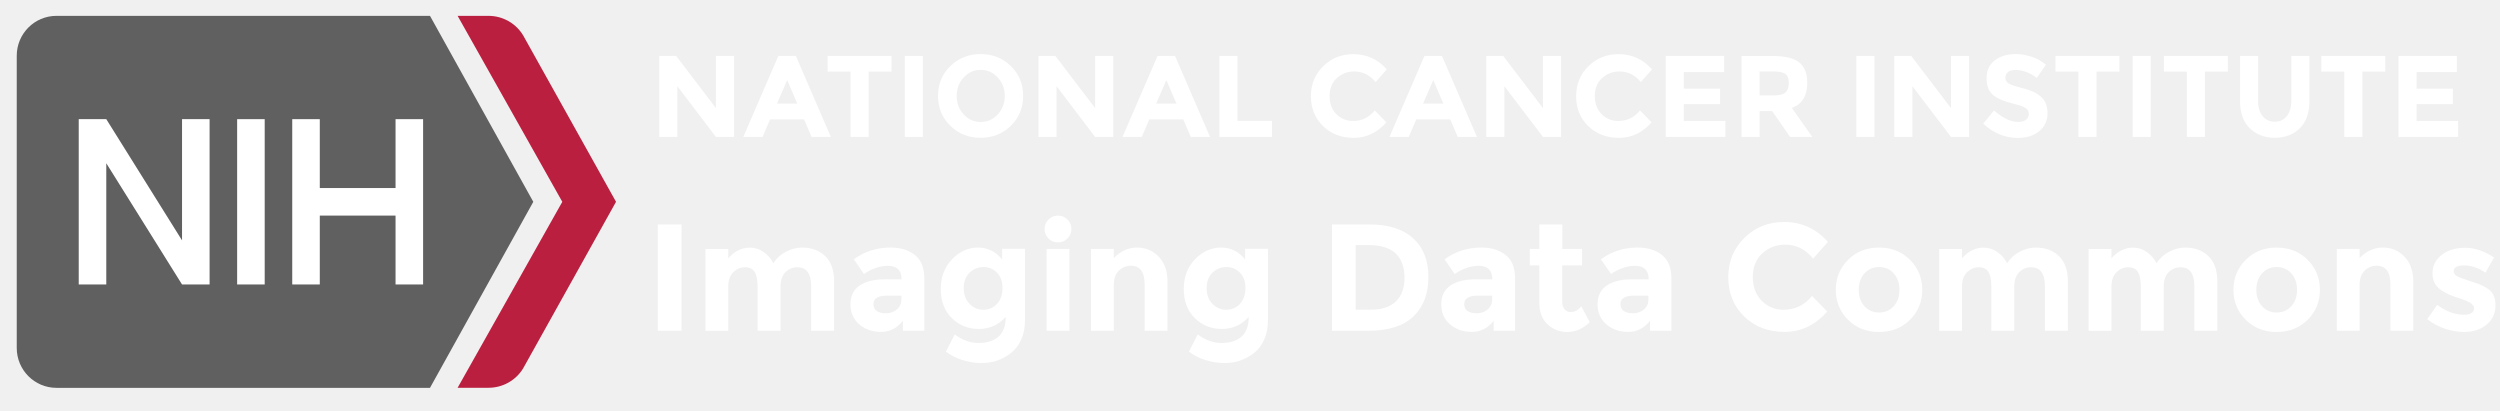
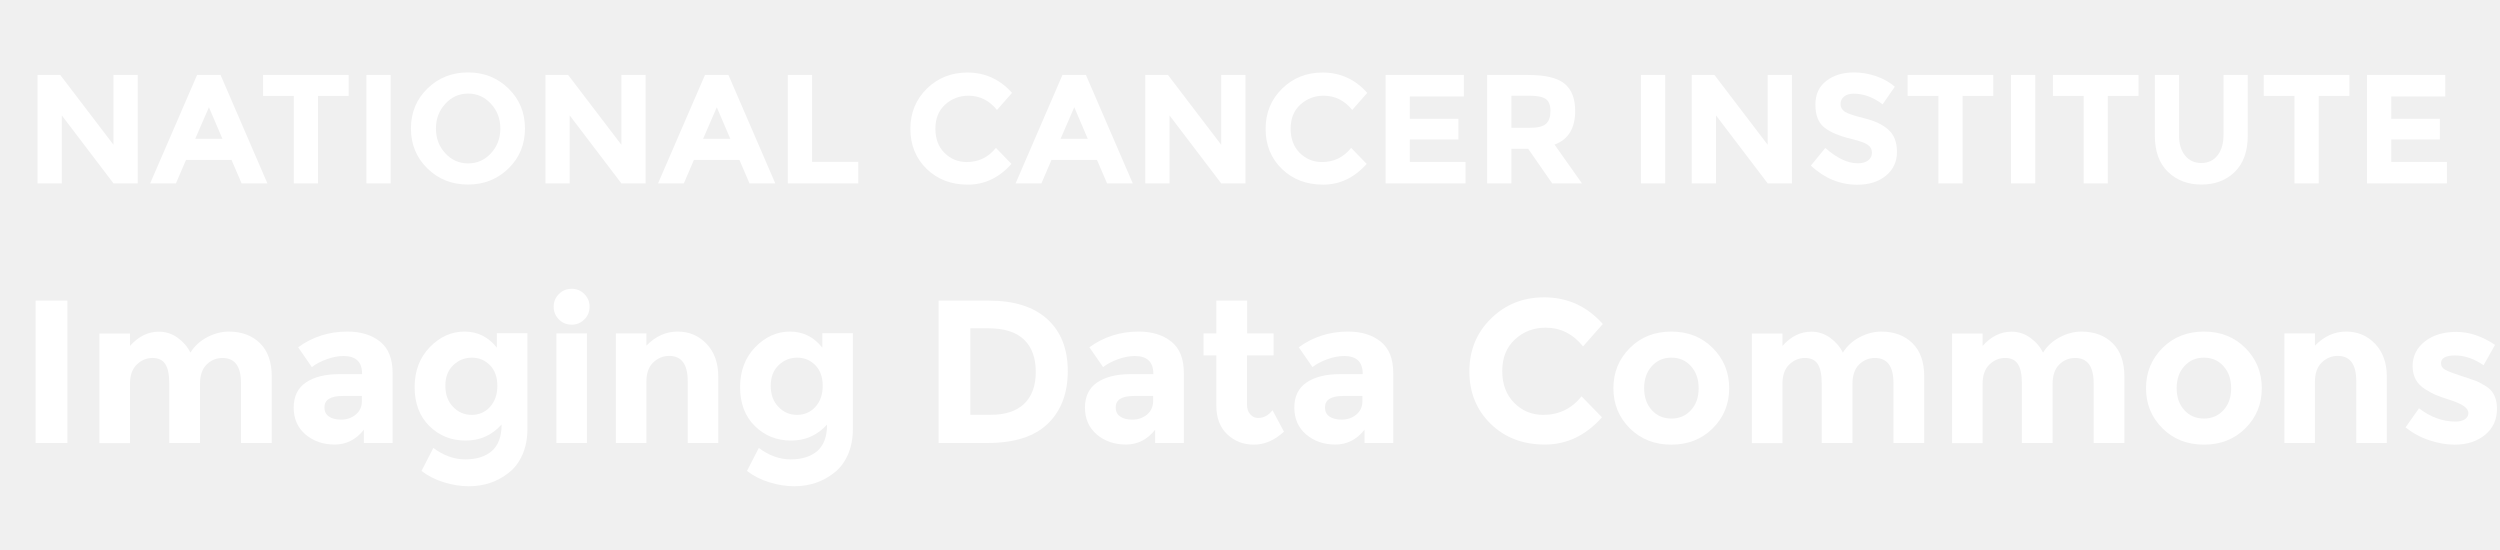
- <svg xmlns="http://www.w3.org/2000/svg" width="554.5" height="91" viewBox="0 315.5 554.5 91">
-   <g>
-     <g>
-       <path fill="#606061" d="M118.286,360.262l-22.915-41.246H12.528c-4.873,0-8.814,3.957-8.814,8.845v64.817    c0,4.889,3.941,8.846,8.814,8.846h82.844L118.286,360.262z" />
-       <path fill="#BA1F40" d="M116.01,323.308c-1.619-2.658-4.522-4.292-7.668-4.292h-6.844l23.22,41.246l-23.22,41.246h6.859    c3.147,0,6.049-1.635,7.668-4.293l20.608-36.953L116.01,323.308z" />
-     </g>
-     <g>
-       <rect x="52.598" y="341.93" fill="#FFFFFF" width="6.111" height="36.664" />
-       <polygon fill="#FFFFFF" points="40.376,341.93 40.376,368.816 23.573,341.93 17.462,341.93 17.462,378.594 23.573,378.594     23.573,351.707 40.376,378.594 46.487,378.594 46.487,341.93   " />
-       <polygon fill="#FFFFFF" points="87.733,341.93 87.733,357.207 70.929,357.207 70.929,341.93 64.819,341.93 64.819,378.594     70.929,378.594 70.929,363.317 87.733,363.317 87.733,378.594 93.844,378.594 93.844,341.93   " />
-     </g>
-   </g>
+ <svg xmlns="http://www.w3.org/2000/svg" width="414" height="91" viewBox="140 315.5 414 91">
  <g>
    <g>
      <path fill="#FFFFFF" d="M158.794,327.913h4.015v17.955h-4.015l-8.56-11.258v11.258h-4.015v-17.955h3.758l8.817,11.563V327.913z" />
      <path fill="#FFFFFF" d="M180.009,345.868l-1.67-3.887h-7.532l-1.67,3.887h-4.272l7.773-17.955h3.887l7.757,17.955H180.009z     M174.597,333.261l-2.264,5.219h4.497L174.597,333.261z" />
      <path fill="#FFFFFF" d="M192.665,331.382v14.486h-4.015v-14.486h-5.091v-3.469h14.181v3.469H192.665z" />
      <path fill="#FFFFFF" d="M200.679,327.913h4.015v17.955h-4.015V327.913z" />
      <path fill="#FFFFFF" d="M224.207,343.395c-1.815,1.767-4.047,2.666-6.713,2.666c-2.666,0-4.898-0.883-6.713-2.666    c-1.815-1.767-2.73-3.983-2.73-6.617s0.916-4.85,2.73-6.617c1.814-1.767,4.047-2.666,6.713-2.666c2.666,0,4.882,0.883,6.713,2.666    c1.814,1.767,2.73,3.983,2.73,6.617S226.021,341.628,224.207,343.395z M222.857,336.794c0-1.606-0.514-2.971-1.542-4.095    c-1.028-1.125-2.297-1.702-3.79-1.702c-1.494,0-2.762,0.562-3.791,1.702c-1.027,1.124-1.542,2.489-1.542,4.095    c0,1.605,0.514,2.971,1.542,4.079c1.028,1.124,2.297,1.687,3.791,1.687c1.493,0,2.762-0.563,3.79-1.687    C222.343,339.749,222.857,338.384,222.857,336.794z" />
      <path fill="#FFFFFF" d="M242.9,327.913h4.015v17.955H242.9l-8.56-11.258v11.258h-4.015v-17.955h3.758l8.817,11.563V327.913z" />
      <path fill="#FFFFFF" d="M264.115,345.868l-1.67-3.887h-7.532l-1.67,3.887h-4.272l7.773-17.955h3.886l7.757,17.955H264.115z     M258.703,333.261l-2.265,5.219h4.497L258.703,333.261z" />
      <path fill="#FFFFFF" d="M270.459,345.868v-17.955h4.014v14.39h7.661v3.565H270.459z" />
      <path fill="#FFFFFF" d="M300.09,342.335c1.975,0,3.581-0.788,4.833-2.345l2.571,2.65c-2.039,2.297-4.45,3.437-7.212,3.437    c-2.762,0-5.042-0.867-6.841-2.618c-1.783-1.751-2.683-3.951-2.683-6.617c0-2.667,0.916-4.882,2.731-6.665    c1.831-1.783,4.063-2.666,6.697-2.666c2.938,0,5.412,1.125,7.403,3.373l-2.49,2.827c-1.267-1.574-2.842-2.361-4.721-2.361    c-1.509,0-2.794,0.498-3.871,1.477c-1.076,0.98-1.605,2.313-1.605,3.983c0,1.67,0.498,3.019,1.51,4.015    C297.424,341.821,298.661,342.335,300.09,342.335z" />
      <path fill="#FFFFFF" d="M323.329,345.868l-1.672-3.887h-7.531l-1.669,3.887h-4.273l7.758-17.955h3.887l7.758,17.955H323.329z     M317.9,333.261l-2.266,5.219h4.497L317.9,333.261z" />
      <path fill="#FFFFFF" d="M342.231,327.913h4.015v17.955h-4.015l-8.56-11.258v11.258h-4.017v-17.955h3.76l8.816,11.563V327.913z" />
      <path fill="#FFFFFF" d="M358.917,342.335c1.976,0,3.581-0.788,4.834-2.345l2.57,2.65c-2.039,2.297-4.449,3.437-7.211,3.437    s-5.043-0.867-6.842-2.618c-1.799-1.751-2.682-3.951-2.682-6.617c0-2.667,0.916-4.882,2.73-6.665    c1.83-1.783,4.048-2.666,6.696-2.666c2.938,0,5.412,1.125,7.404,3.373l-2.488,2.827c-1.27-1.574-2.845-2.361-4.723-2.361    c-1.51,0-2.795,0.498-3.871,1.477c-1.076,0.98-1.605,2.313-1.605,3.983c0,1.67,0.514,3.019,1.509,4.015    C356.252,341.821,357.472,342.335,358.917,342.335z" />
      <path fill="#FFFFFF" d="M382.413,327.913v3.565h-8.946v3.694h8.047v3.421h-8.047v3.726h9.22v3.549h-13.233v-17.955H382.413z" />
      <path fill="#FFFFFF" d="M400.85,333.872c0,2.875-1.14,4.737-3.42,5.573l4.546,6.424h-4.933l-3.981-5.733h-2.778v5.733h-4.016    v-17.955h6.809c2.795,0,4.786,0.466,5.976,1.414C400.24,330.274,400.85,331.784,400.85,333.872z M396.017,336.007    c0.497-0.45,0.739-1.156,0.739-2.12c0-0.963-0.259-1.638-0.772-1.991c-0.513-0.354-1.412-0.546-2.698-0.546h-3.002v5.316h2.922    C394.588,336.682,395.518,336.457,396.017,336.007z" />
      <path fill="#FFFFFF" d="M411.738,327.913h4.015v17.955h-4.015V327.913z" />
      <path fill="#FFFFFF" d="M432.729,327.913h4.015v17.955h-4.015l-8.56-11.258v11.258h-4.015v-17.955h3.758l8.816,11.563V327.913z" />
      <path fill="#FFFFFF" d="M445.368,331.495c-0.384,0.321-0.577,0.739-0.577,1.252c0,0.514,0.24,0.932,0.706,1.253    c0.467,0.305,1.557,0.674,3.261,1.092c1.702,0.417,3.035,1.043,3.965,1.895c0.949,0.835,1.415,2.072,1.415,3.678    c0,1.605-0.609,2.923-1.815,3.918c-1.205,0.996-2.794,1.509-4.77,1.509c-2.842,0-5.412-1.06-7.678-3.164l2.395-2.923    c1.942,1.702,3.725,2.538,5.363,2.538c0.739,0,1.316-0.161,1.735-0.482c0.417-0.321,0.626-0.739,0.626-1.285    c0-0.546-0.226-0.963-0.676-1.285c-0.449-0.322-1.332-0.643-2.648-0.964c-2.088-0.498-3.614-1.141-4.594-1.943    s-1.445-2.04-1.445-3.758c0-1.718,0.61-3.019,1.832-3.95c1.22-0.932,2.745-1.381,4.591-1.381c1.205,0,2.395,0.208,3.6,0.61    c1.203,0.417,2.248,0.996,3.131,1.75l-2.024,2.923c-1.557-1.188-3.164-1.767-4.833-1.767    C446.268,331.029,445.754,331.173,445.368,331.495z" />
      <path fill="#FFFFFF" d="M465.01,331.382v14.486h-4.014v-14.486h-5.093v-3.469h14.181v3.469H465.01z" />
      <path fill="#FFFFFF" d="M473.024,327.913h4.014v17.955h-4.014V327.913z" />
      <path fill="#FFFFFF" d="M489.053,331.382v14.486h-4v-14.486h-5.09v-3.469h14.18v3.469H489.053z" />
      <path fill="#FFFFFF" d="M501.836,341.243c0.674,0.835,1.573,1.252,2.698,1.252c1.123,0,2.022-0.417,2.682-1.252    c0.657-0.835,0.996-1.959,0.996-3.405v-9.925h4.015v10.054c0,2.602-0.723,4.609-2.152,6.006c-1.445,1.397-3.277,2.088-5.525,2.088    s-4.095-0.707-5.54-2.104s-2.168-3.404-2.168-5.99v-10.054h4.014v9.925C500.824,339.268,501.161,340.408,501.836,341.243z" />
      <path fill="#FFFFFF" d="M523.981,331.382v14.486h-4.015v-14.486h-5.09v-3.469h14.181v3.469H523.981z" />
      <path fill="#FFFFFF" d="M544.939,327.913v3.565h-8.944v3.694h8.045v3.421h-8.045v3.726h9.218v3.549h-13.233v-17.955H544.939z" />
    </g>
  </g>
  <g>
    <path fill="#FFFFFF" d="M145.898,365.285h5.267v23.575h-5.267V365.285z" />
    <path fill="#FFFFFF" d="M173.119,379.081v9.78h-5.09v-9.908c0-1.445-0.225-2.49-0.659-3.164c-0.434-0.675-1.141-1.012-2.12-1.012   s-1.847,0.37-2.602,1.092c-0.755,0.739-1.124,1.799-1.124,3.228v9.781h-5.059v-18.148h5.059v2.057   c1.397-1.574,2.987-2.361,4.786-2.361c1.14,0,2.184,0.337,3.115,1.012c0.932,0.674,1.639,1.494,2.104,2.457   c0.69-1.107,1.638-1.958,2.81-2.569c1.173-0.61,2.361-0.915,3.549-0.915c2.136,0,3.854,0.642,5.155,1.911s1.959,3.116,1.959,5.509   v11.032h-5.091v-9.908c0-2.794-1.027-4.176-3.067-4.176c-1.012,0-1.896,0.37-2.634,1.092   C173.489,376.591,173.119,377.667,173.119,379.081z" />
    <path fill="#FFFFFF" d="M205.015,388.86h-4.754v-2.2c-1.301,1.639-2.923,2.458-4.834,2.458s-3.533-0.563-4.834-1.67   c-1.301-1.109-1.959-2.602-1.959-4.449c0-1.847,0.674-3.244,2.023-4.16c1.349-0.915,3.196-1.381,5.525-1.381h3.774v-0.097   c0-1.927-1.027-2.906-3.067-2.906c-0.883,0-1.799,0.176-2.778,0.53c-0.98,0.353-1.799,0.786-2.473,1.301l-2.264-3.276   c2.376-1.735,5.106-2.602,8.158-2.602c2.2,0,3.999,0.546,5.396,1.654c1.397,1.108,2.088,2.843,2.088,5.22V388.86L205.015,388.86z    M199.923,381.938v-0.866h-3.164c-2.023,0-3.035,0.626-3.035,1.894c0,0.659,0.241,1.157,0.723,1.494   c0.481,0.354,1.172,0.53,2.072,0.53s1.686-0.272,2.376-0.818C199.586,383.593,199.923,382.871,199.923,381.938z" />
    <path fill="#FFFFFF" d="M223.066,385.794c-1.59,1.782-3.581,2.665-5.958,2.665c-2.376,0-4.368-0.803-6.006-2.409   c-1.622-1.605-2.441-3.758-2.441-6.44s0.835-4.882,2.505-6.617c1.67-1.718,3.597-2.585,5.75-2.585c2.152,0,3.951,0.883,5.364,2.665   v-2.392h5.059V386.5c0,1.622-0.273,3.051-0.835,4.32c-0.562,1.252-1.316,2.249-2.264,2.971c-1.863,1.478-4.063,2.232-6.617,2.232   c-1.349,0-2.73-0.225-4.127-0.658c-1.413-0.434-2.634-1.061-3.694-1.879l1.959-3.807c1.67,1.252,3.421,1.895,5.284,1.895   s3.324-0.466,4.4-1.381C222.52,389.247,223.066,387.785,223.066,385.794z M222.359,379.402c0-1.446-0.401-2.586-1.221-3.421   c-0.819-0.835-1.814-1.252-3.003-1.252c-1.189,0-2.216,0.417-3.083,1.252c-0.868,0.834-1.301,1.959-1.301,3.404   c0,1.446,0.418,2.602,1.269,3.486c0.835,0.883,1.879,1.333,3.083,1.333s2.232-0.433,3.035-1.317   C221.942,382.003,222.359,380.847,222.359,379.402z" />
    <path fill="#FFFFFF" d="M232.557,368.4c-0.578-0.578-0.867-1.269-0.867-2.104c0-0.834,0.289-1.542,0.867-2.104   c0.579-0.578,1.269-0.868,2.104-0.868c0.835,0,1.542,0.29,2.104,0.868c0.578,0.578,0.868,1.269,0.868,2.104   c0,0.835-0.29,1.542-0.868,2.104c-0.578,0.578-1.269,0.867-2.104,0.867C233.826,369.268,233.136,368.978,232.557,368.4z    M237.199,388.86h-5.059v-18.147h5.059V388.86z" />
    <path fill="#FFFFFF" d="M247.043,378.743v10.118h-5.059v-18.147h5.059v2.023c1.526-1.559,3.244-2.329,5.155-2.329   s3.518,0.675,4.802,2.023c1.285,1.349,1.943,3.148,1.943,5.396v11.032h-5.059v-10.246c0-2.794-1.028-4.175-3.068-4.175   c-1.012,0-1.895,0.37-2.65,1.092C247.413,376.254,247.043,377.33,247.043,378.743z" />
    <path fill="#FFFFFF" d="M276.963,385.794c-1.59,1.782-3.581,2.665-5.958,2.665c-2.377,0-4.368-0.803-6.006-2.409   c-1.623-1.605-2.441-3.758-2.441-6.44s0.835-4.882,2.505-6.617c1.67-1.718,3.597-2.585,5.75-2.585s3.951,0.883,5.363,2.665v-2.392   h5.06V386.5c0,1.622-0.273,3.051-0.835,4.32c-0.562,1.252-1.316,2.249-2.264,2.971c-1.863,1.478-4.063,2.232-6.617,2.232   c-1.349,0-2.73-0.225-4.127-0.658c-1.414-0.434-2.634-1.061-3.693-1.879l1.958-3.807c1.67,1.252,3.421,1.895,5.284,1.895   c1.862,0,3.325-0.466,4.4-1.381C276.417,389.247,276.963,387.785,276.963,385.794z M276.241,379.402   c0-1.446-0.401-2.586-1.221-3.421c-0.819-0.835-1.815-1.252-3.003-1.252c-1.189,0-2.217,0.417-3.083,1.252   c-0.867,0.834-1.301,1.959-1.301,3.404c0,1.446,0.417,2.602,1.268,3.486c0.835,0.883,1.879,1.333,3.084,1.333   c1.204,0,2.232-0.433,3.035-1.317C275.823,382.003,276.241,380.847,276.241,379.402z" />
    <path fill="#FFFFFF" d="M313.452,368.368c2.249,2.056,3.372,4.915,3.372,8.576c0,3.662-1.093,6.569-3.292,8.705   c-2.2,2.136-5.542,3.211-10.038,3.211h-8.062v-23.575h8.335C307.975,365.285,311.204,366.313,313.452,368.368z M309.582,382.388   c1.283-1.221,1.942-2.971,1.942-5.299c0-2.312-0.643-4.096-1.942-5.348c-1.302-1.252-3.277-1.878-5.959-1.878h-2.938v14.325h3.339   C306.449,384.204,308.297,383.593,309.582,382.388z" />
    <path fill="#FFFFFF" d="M336.047,388.86h-4.753v-2.2c-1.3,1.639-2.922,2.458-4.834,2.458c-1.911,0-3.533-0.563-4.833-1.67   c-1.302-1.109-1.959-2.602-1.959-4.449c0-1.847,0.674-3.244,2.022-4.16c1.349-0.915,3.197-1.381,5.525-1.381h3.774v-0.097   c0-1.927-1.029-2.906-3.068-2.906c-0.883,0-1.799,0.176-2.777,0.53c-0.979,0.353-1.799,0.786-2.475,1.301l-2.265-3.276   c2.378-1.735,5.108-2.602,8.159-2.602c2.199,0,3.998,0.546,5.396,1.654c1.396,1.108,2.086,2.843,2.086,5.22V388.86L336.047,388.86z    M330.957,381.938v-0.866h-3.164c-2.022,0-3.035,0.626-3.035,1.894c0,0.659,0.24,1.157,0.723,1.494   c0.482,0.354,1.173,0.53,2.072,0.53s1.686-0.272,2.376-0.818C330.604,383.593,330.957,382.871,330.957,381.938z" />
    <path fill="#FFFFFF" d="M346.503,374.359v8.126c0,0.691,0.177,1.237,0.546,1.639c0.37,0.401,0.786,0.594,1.285,0.594   c0.947,0,1.735-0.434,2.393-1.285l1.896,3.549c-1.573,1.446-3.229,2.152-4.978,2.152c-1.752,0-3.214-0.578-4.417-1.718   c-1.205-1.141-1.799-2.714-1.799-4.69v-8.367h-2.121v-3.646h2.121v-5.428h5.091v5.428h4.384v3.646H346.503z" />
    <path fill="#FFFFFF" d="M370.722,388.86h-4.754v-2.2c-1.302,1.639-2.924,2.458-4.833,2.458c-1.912,0-3.534-0.563-4.836-1.67   c-1.3-1.109-1.959-2.602-1.959-4.449c0-1.847,0.676-3.244,2.025-4.16c1.349-0.915,3.194-1.381,5.523-1.381h3.773v-0.097   c0-1.927-1.026-2.906-3.067-2.906c-0.883,0-1.799,0.176-2.778,0.53c-0.979,0.353-1.799,0.786-2.472,1.301l-2.266-3.276   c2.376-1.735,5.107-2.602,8.158-2.602c2.201,0,4,0.546,5.396,1.654c1.397,1.108,2.088,2.843,2.088,5.22V388.86L370.722,388.86z    M365.615,381.938v-0.866h-3.164c-2.024,0-3.035,0.626-3.035,1.894c0,0.659,0.24,1.157,0.723,1.494   c0.48,0.354,1.173,0.53,2.072,0.53s1.686-0.272,2.375-0.818C365.278,383.593,365.615,382.871,365.615,381.938z" />
    <path fill="#FFFFFF" d="M395.566,384.204c2.586,0,4.707-1.028,6.343-3.068l3.374,3.469c-2.682,3.02-5.829,4.513-9.46,4.513   c-3.63,0-6.615-1.141-8.977-3.438c-2.345-2.296-3.518-5.188-3.518-8.688s1.203-6.407,3.598-8.752   c2.392-2.345,5.315-3.501,8.784-3.501c3.87,0,7.098,1.477,9.716,4.416l-3.275,3.71c-1.671-2.072-3.727-3.1-6.198-3.1   c-1.978,0-3.68,0.643-5.076,1.943c-1.412,1.301-2.104,3.035-2.104,5.235c0,2.185,0.659,3.951,1.991,5.284   C392.097,383.561,393.688,384.204,395.566,384.204z" />
    <path fill="#FFFFFF" d="M426.354,379.787c0,2.635-0.916,4.85-2.731,6.649c-1.814,1.799-4.11,2.698-6.857,2.698   c-2.746,0-5.043-0.899-6.858-2.698c-1.813-1.799-2.729-4.014-2.729-6.649c0-2.633,0.915-4.85,2.729-6.665   c1.815-1.814,4.112-2.713,6.858-2.713c2.747,0,5.043,0.899,6.857,2.713C425.438,374.937,426.354,377.153,426.354,379.787z    M412.269,379.787c0,1.478,0.419,2.698,1.269,3.629c0.836,0.932,1.929,1.397,3.244,1.397c1.316,0,2.393-0.465,3.245-1.397   c0.85-0.931,1.269-2.135,1.269-3.629c0-1.477-0.419-2.698-1.269-3.646c-0.836-0.948-1.929-1.413-3.245-1.413   c-1.315,0-2.392,0.465-3.244,1.413C412.688,377.089,412.269,378.293,412.269,379.787z" />
    <path fill="#FFFFFF" d="M446.767,379.081v9.78h-5.093v-9.908c0-1.445-0.224-2.49-0.657-3.164c-0.435-0.675-1.142-1.012-2.12-1.012   c-0.979,0-1.847,0.37-2.602,1.092c-0.756,0.739-1.124,1.799-1.124,3.228v9.781h-5.059v-18.148h5.059v2.057   c1.396-1.574,2.986-2.361,4.784-2.361c1.142,0,2.186,0.337,3.117,1.012c0.931,0.674,1.639,1.494,2.103,2.457   c0.692-1.107,1.639-1.958,2.812-2.569c1.172-0.61,2.361-0.915,3.55-0.915c2.136,0,3.854,0.642,5.154,1.911   c1.302,1.269,1.961,3.116,1.961,5.509v11.032h-5.093v-9.908c0-2.794-1.026-4.176-3.067-4.176c-1.013,0-1.896,0.37-2.635,1.092   C447.136,376.591,446.767,377.667,446.767,379.081z" />
    <path fill="#FFFFFF" d="M479.913,379.081v9.78h-5.09v-9.908c0-1.445-0.227-2.49-0.659-3.164c-0.434-0.675-1.14-1.012-2.119-1.012   s-1.848,0.37-2.602,1.092c-0.756,0.739-1.125,1.799-1.125,3.228v9.781h-5.06v-18.148h5.06v2.057   c1.398-1.574,2.987-2.361,4.786-2.361c1.14,0,2.185,0.337,3.114,1.012c0.933,0.674,1.639,1.494,2.105,2.457   c0.689-1.107,1.639-1.958,2.811-2.569c1.173-0.61,2.359-0.915,3.548-0.915c2.136,0,3.854,0.642,5.156,1.911   c1.3,1.269,1.959,3.116,1.959,5.509v11.032h-5.09v-9.908c0-2.794-1.029-4.176-3.068-4.176c-1.012,0-1.895,0.37-2.634,1.092   C480.283,376.591,479.913,377.667,479.913,379.081z" />
    <path fill="#FFFFFF" d="M514.555,379.787c0,2.635-0.916,4.85-2.73,6.649c-1.813,1.799-4.111,2.698-6.856,2.698   c-2.747,0-5.043-0.899-6.858-2.698c-1.814-1.799-2.73-4.014-2.73-6.649c0-2.633,0.916-4.85,2.73-6.665   c1.815-1.814,4.111-2.713,6.858-2.713c2.745,0,5.043,0.899,6.856,2.713C513.639,374.937,514.555,377.153,514.555,379.787z    M500.454,379.787c0,1.478,0.417,2.698,1.27,3.629c0.836,0.932,1.926,1.397,3.244,1.397c1.316,0,2.392-0.465,3.244-1.397   c0.851-0.931,1.269-2.135,1.269-3.629c0-1.477-0.418-2.698-1.269-3.646c-0.836-0.948-1.928-1.413-3.244-1.413   c-1.318,0-2.395,0.465-3.244,1.413C500.871,377.089,500.454,378.293,500.454,379.787z" />
    <path fill="#FFFFFF" d="M523.355,378.743v10.118h-5.058v-18.147h5.058v2.023c1.525-1.559,3.244-2.329,5.155-2.329   c1.912,0,3.518,0.675,4.803,2.023c1.284,1.349,1.942,3.148,1.942,5.396v11.032h-5.059v-10.246c0-2.794-1.027-4.175-3.068-4.175   c-1.01,0-1.895,0.37-2.648,1.092C523.725,376.254,523.355,377.33,523.355,378.743z" />
    <path fill="#FFFFFF" d="M553.5,383.208c0,1.782-0.657,3.228-1.976,4.304c-1.315,1.076-2.987,1.623-5.01,1.623   c-1.349,0-2.762-0.24-4.207-0.723c-1.462-0.481-2.778-1.204-3.951-2.135l2.232-3.164c1.896,1.462,3.901,2.2,6.039,2.2   c0.656,0,1.172-0.128,1.556-0.385c0.387-0.257,0.579-0.594,0.579-1.028c0-0.434-0.272-0.819-0.786-1.172   c-0.516-0.353-1.285-0.691-2.298-1.012c-1.012-0.321-1.766-0.578-2.296-0.803c-0.529-0.225-1.125-0.546-1.798-0.979   c-1.366-0.851-2.056-2.12-2.056-3.791s0.674-3.035,2.022-4.095c1.349-1.06,3.084-1.589,5.22-1.589c2.135,0,4.272,0.722,6.408,2.152   l-1.896,3.373c-1.574-1.076-3.147-1.622-4.706-1.622c-1.557,0-2.345,0.433-2.345,1.284c0,0.466,0.242,0.851,0.739,1.109   c0.499,0.273,1.316,0.578,2.458,0.948c1.14,0.369,1.959,0.642,2.441,0.818c0.48,0.176,1.06,0.482,1.732,0.899   C552.874,380.14,553.5,381.425,553.5,383.208z" />
  </g>
</svg>
